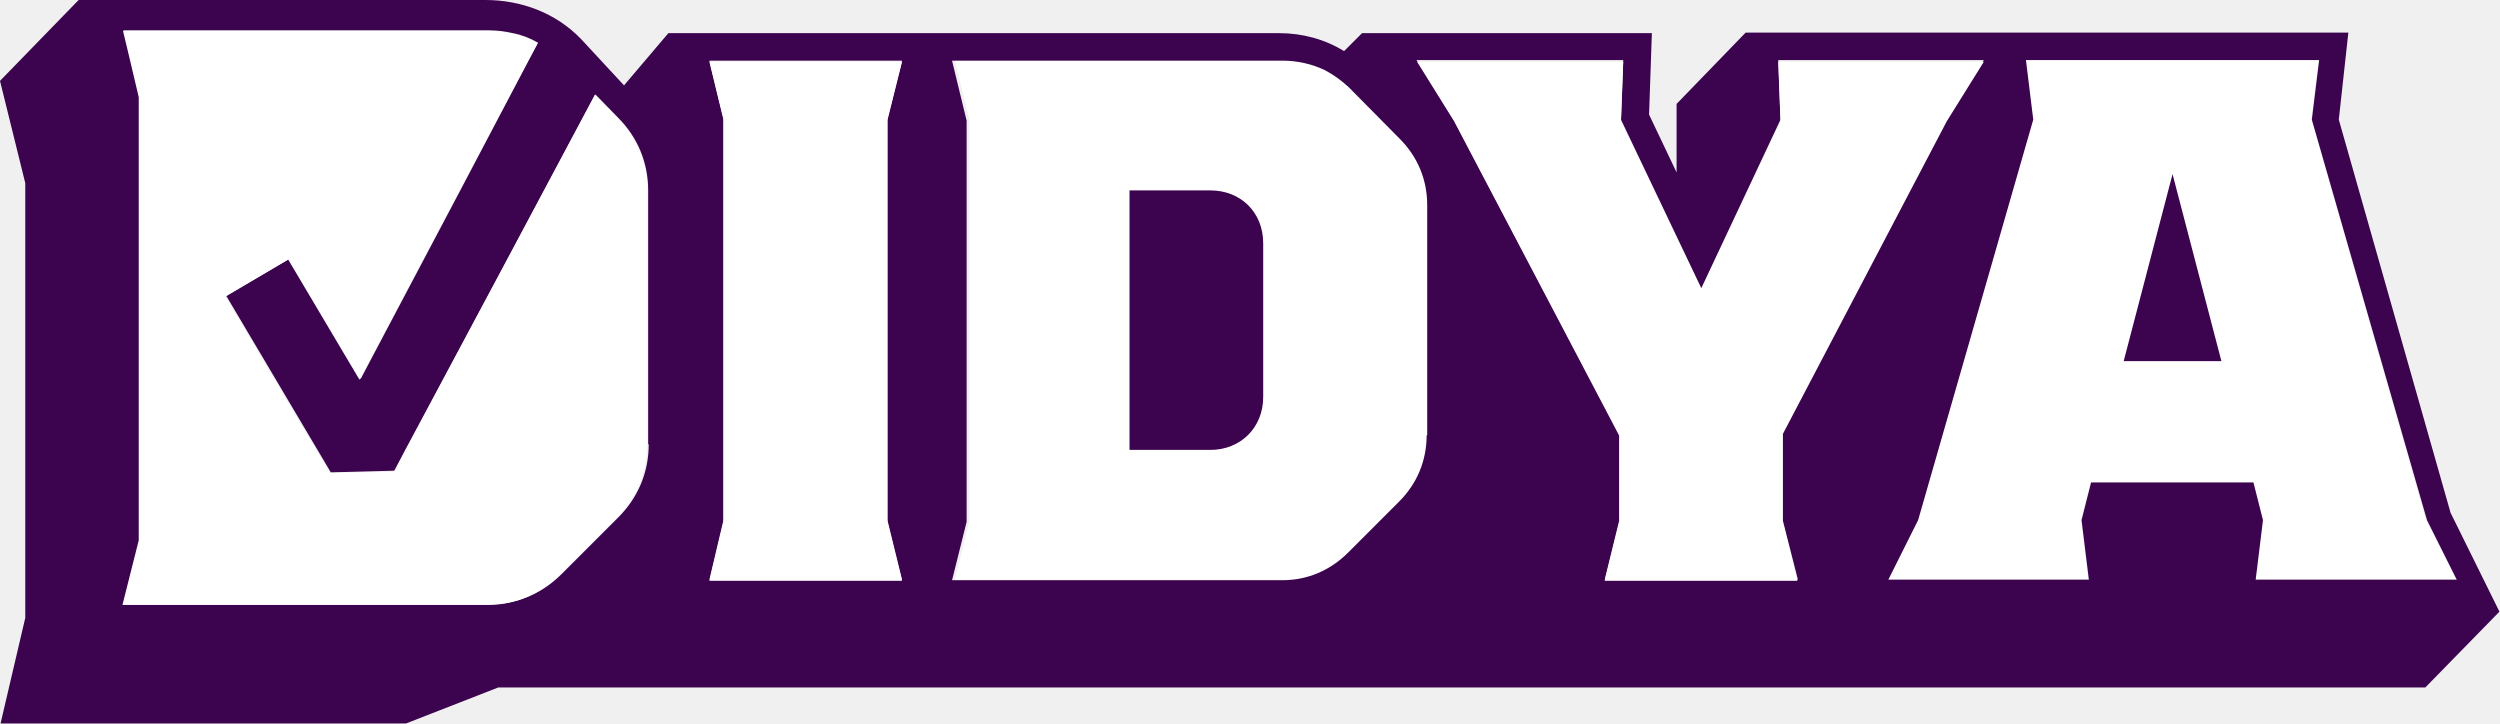
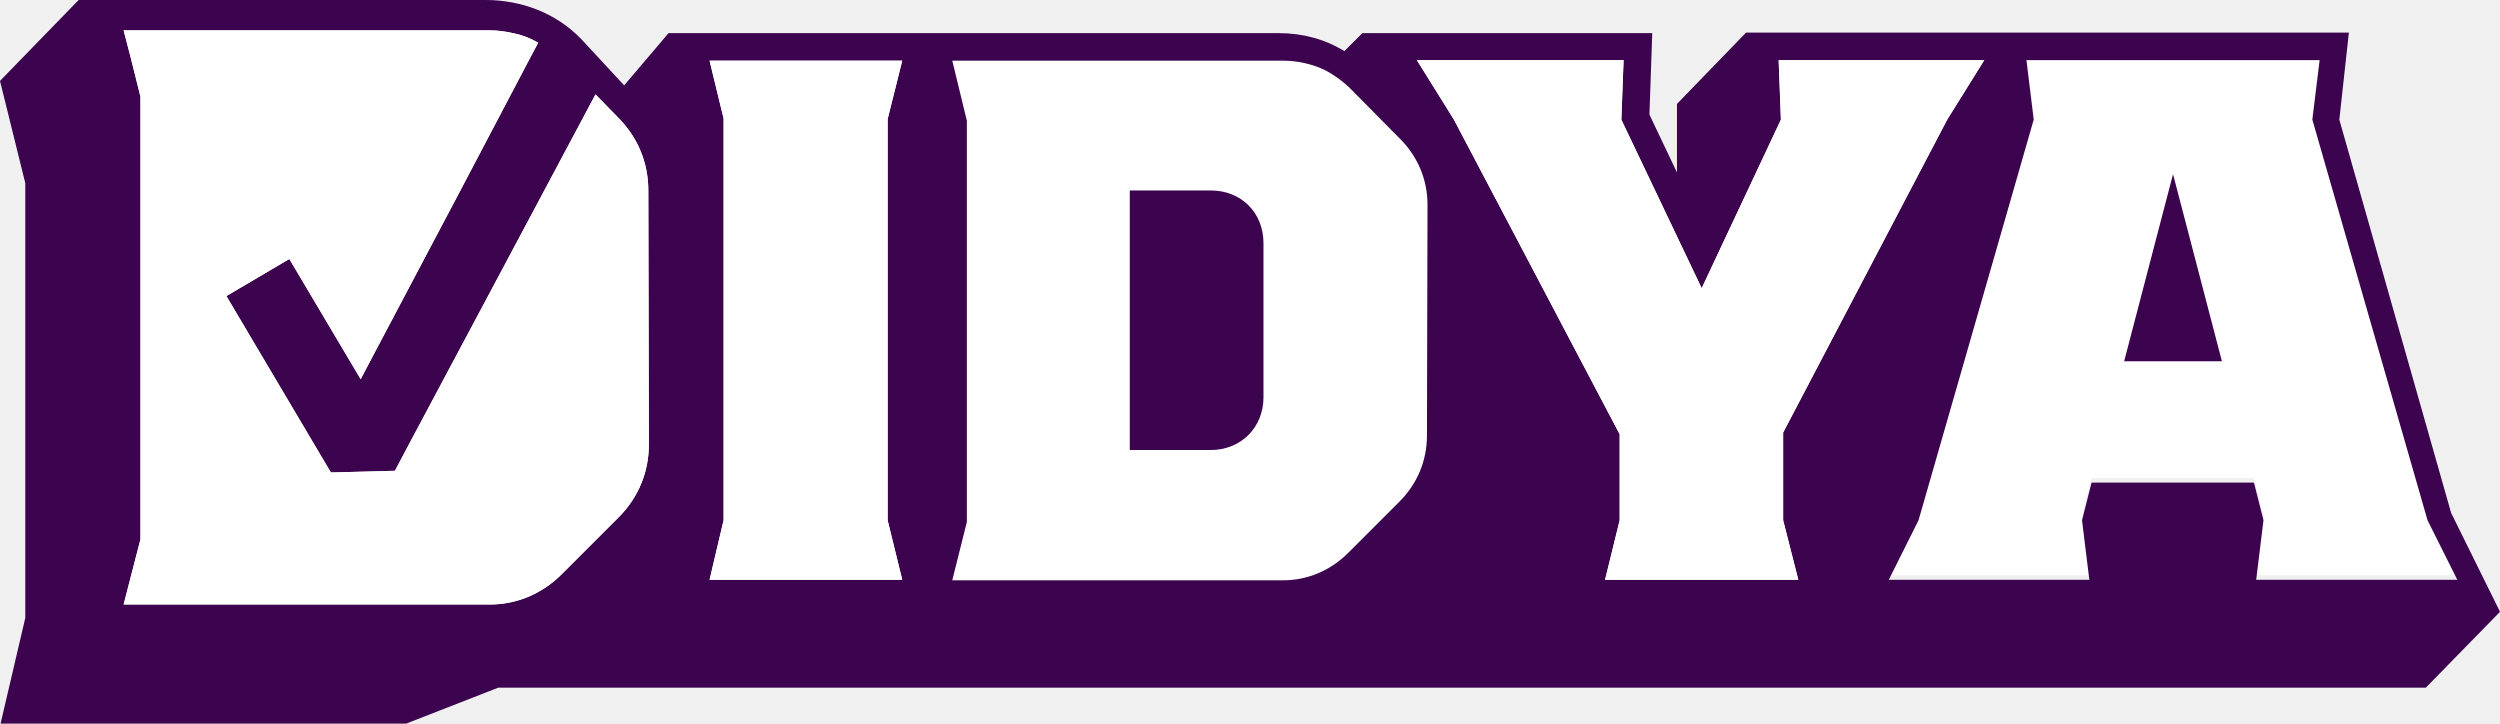
- <svg xmlns="http://www.w3.org/2000/svg" version="1.1" id="Layer_1" x="0px" y="0px" viewBox="0 0 445.1 128.9" style="enable-background:new 0 0 445.1 128.9;" xml:space="preserve">
+ <svg xmlns="http://www.w3.org/2000/svg" version="1.1" id="Layer_1" x="0px" y="0px" viewBox="0 0 445 128.8" style="enable-background:new 0 0 445 128.8;" xml:space="preserve">
  <style type="text/css">
	.st0{fill:#FFFFFF;}
	.st1{fill:#3C034F;}
</style>
-   <polygon class="st0" points="401.6,103.1 402.9,92.6 401.2,85.8 372.2,85.8 370.5,92.6 371.8,103.1 336.2,103.1 341.5,92.6   361.9,21.2 360.6,10.7 412.8,10.7 411.5,21.2 431.9,92.6 437.2,103.1 " />
-   <path class="st0" d="M254.5,77.4c0,4.5-1.7,8.6-4.9,11.8l-9.1,9.1c-3.2,3.2-7.3,4.9-11.6,4.9h-58.9l2.6-10.4V21.4l-2.6-10.7h58.9  c2.6,0,5.2,0.6,7.5,1.7c1.5,0.8,2.9,1.8,4.2,3l9.1,9.2c3.2,3.2,4.9,7.3,4.9,11.8V77.4z" />
+   <polygon class="st0" points="401.6,102.4 402.9,91.8 401.2,85.1 372.3,85.1 370.6,91.8 371.9,102.4 336.2,102.4 341.5,91.8   362,20.5 360.7,9.9 412.9,9.9 411.6,20.5 432.1,91.8 437.4,102.4 " />
+   <path class="st0" d="M254,77.4c0,4.5-1.7,8.6-4.9,11.8l-9.1,9.1c-3.2,3.2-7.3,4.9-11.6,4.9h-58.9l2.6-10.4V21.4l-2.6-10.7h58.9  c2.6,0,5.2,0.6,7.5,1.7c1.5,0.8,2.9,1.8,4.2,3l9.1,9.2c3.2,3.2,4.9,7.3,4.9,11.8L254,77.4L254,77.4z" />
  <g>
    <polygon class="st1" points="378.1,64.3 395.5,64.3 386.8,31  " />
    <path class="st1" d="M215.5,33.9h-14.4v46.2h14.4c5.4,0,9.4-4,9.4-9.4V43.3C224.9,37.8,220.9,33.9,215.5,33.9z" />
  </g>
  <g>
    <g>
-       <path class="st1" d="M436.3,91.3l-19.9-70l1.7-15.5H310.8l-12.3,12.7v12.2l-4.9-10.3l0.5-14.5h-51.6l-3.2,3.2    c-3.4-2.1-7.4-3.2-11.6-3.2H119l-7.9,9.3L103.5,7C99,2.3,92.8,0,86.4,0H14L0,14.4l4.5,18.2V110l-4.4,18.8h72.2l16.4-6.4h343.1    l13.2-13.5L436.3,91.3z M115.5,79.1c0,5-1.9,9.5-5.4,13L100,102.2c-3.5,3.5-8,5.4-12.8,5.4H22L25,96V17.2L23.2,10L22,5.4h65.1    c1.5,0,2.9,0.2,4.2,0.5c1.6,0.3,3.1,0.9,4.5,1.7l-1.7,3.2L81.9,34L66.2,63.7l-2,3.8L51.5,46.1l-11.2,6.6l18.6,31.4l11.4-0.3l2-3.8    L89.9,47L106,16.8l4,4.1c3.5,3.5,5.4,8,5.4,13V79.1z M160.6,103.2h-34.3l2.5-10.6V21.1l-2.5-10.3h34.3L158,21.2v71.4L160.6,103.2z     M254,77.5c0,4.5-1.7,8.6-4.9,11.8l-9.1,9.1c-3.2,3.2-7.3,4.9-11.6,4.9h-58.9l2.6-10.4V21.5l-2.6-10.7h58.9c2.6,0,5.2,0.6,7.5,1.7    c1.5,0.8,2.9,1.8,4.2,3l9.1,9.2c3.2,3.2,4.9,7.3,4.9,11.8V77.5z M285.7,103.2l2.6-10.6V77.3l-29.5-56l-6.6-10.6H289l-0.4,10.6    l14.3,30l14.1-30l-0.4-10.6h36.6l-6.6,10.6l-29.2,55.7v15.6l2.7,10.6H285.7z M401.6,103.2l1.3-10.6l-1.7-6.7h-28.9l-1.7,6.7    l1.3,10.6h-35.7l5.3-10.6l20.5-71.3l-1.3-10.6h52.2l-1.3,10.6l20.5,71.3l5.3,10.6H401.6z" />
+       <path class="st1" d="M436.3,91.3l-19.9-70l1.7-15.5H310.8l-12.3,12.7v12.2l-4.9-10.3l0.5-14.5h-51.6l-3.2,3.2    c-3.4-2.1-7.4-3.2-11.6-3.2H119l-7.9,9.3L103.5,7C99,2.3,92.8,0,86.4,0H14L0,14.4l4.5,18.2V110l-4.4,18.8h72.2l16.4-6.4h343.1    l13.2-13.5L436.3,91.3z M115.5,79.1c0,5-1.9,9.5-5.4,13L100,102.2c-3.5,3.5-8,5.4-12.8,5.4H22L25,96V17.2L23.2,10L22,5.4h65.1    c1.5,0,2.9,0.2,4.2,0.5c1.6,0.3,3.1,0.9,4.5,1.7l-1.7,3.2L81.9,34L66.2,63.7l-2,3.8L51.5,46.1l-11.2,6.6l18.6,31.4l11.4-0.3l2-3.8    l17.6-33L106,16.8l4,4.1c3.5,3.5,5.4,8,5.4,13L115.5,79.1z M160.6,103.2h-34.3l2.5-10.6V21.1l-2.5-10.3h34.3L158,21.2v71.4    L160.6,103.2z M254,77.5c0,4.5-1.7,8.6-4.9,11.8l-9.1,9.1c-3.2,3.2-7.3,4.9-11.6,4.9h-58.9l2.6-10.4V21.5l-2.6-10.7h58.9    c2.6,0,5.2,0.6,7.5,1.7c1.5,0.8,2.9,1.8,4.2,3l9.1,9.2c3.2,3.2,4.9,7.3,4.9,11.8L254,77.5L254,77.5z M285.7,103.2l2.6-10.6V77.3    l-29.5-56l-6.6-10.6H289l-0.4,10.6l14.3,30l14.1-30l-0.4-10.6h36.6l-6.6,10.6L317.4,77v15.6l2.7,10.6H285.7z M401.6,103.2    l1.3-10.6l-1.7-6.7h-28.9l-1.7,6.7l1.3,10.6h-35.7l5.3-10.6L362,21.3l-1.3-10.6h52.2l-1.3,10.6l20.5,71.3l5.3,10.6H401.6z" />
    </g>
  </g>
-   <path class="st0" d="M115.2,79.2c0,5-1.9,9.5-5.4,13l-10.1,10.1c-3.5,3.5-8,5.4-12.8,5.4H21.8l2.9-11.5V17.3L23,10.1l-1.1-4.6h65.1  c1.5,0,2.9,0.2,4.2,0.5c1.6,0.3,3.1,0.9,4.5,1.7L94,10.9L81.7,34.1L66,63.8l-2,3.8L51.3,46.2l-11.2,6.6l18.6,31.4L70.1,84l2-3.8  l17.7-33.1l16.1-30.2l4,4.1c3.5,3.5,5.4,8,5.4,13V79.2z" />
-   <polygon class="st0" points="160.6,103.4 126.3,103.4 128.8,92.9 128.8,21.3 126.3,11 160.6,11 158,21.4 158,92.9 " />
-   <polygon class="st0" points="285.7,103.4 288.3,92.9 288.3,77.6 258.9,21.6 252.3,11 289,11 288.6,21.6 302.9,51.5 317,21.6   316.6,11 353.2,11 346.6,21.6 317.4,77.3 317.4,92.9 320,103.4 " />
+   <path class="st0" d="M115.5,79.1c0,5-1.9,9.5-5.4,13L100,102.2c-3.5,3.5-8,5.4-12.8,5.4H22L25,96V17.2L23.2,10L22,5.4h65.1  c1.5,0,2.9,0.2,4.2,0.5c1.6,0.3,3.1,0.9,4.5,1.7l-1.7,3.2L81.9,34L66.2,63.7l-2,3.8L51.5,46.1l-11.2,6.6l18.6,31.4l11.4-0.3l2-3.8  l17.6-33L106,16.8l4,4.1c3.5,3.5,5.4,8,5.4,13L115.5,79.1z" />
+   <polygon class="st0" points="160.6,103.2 126.3,103.2 128.8,92.6 128.8,21.1 126.3,10.8 160.6,10.8 158,21.2 158,92.6 " />
+   <polygon class="st0" points="285.7,103.2 288.3,92.6 288.3,77.3 258.8,21.3 252.2,10.7 289,10.7 288.6,21.3 302.9,51.3 317,21.3   316.6,10.7 353.2,10.7 346.6,21.3 317.4,77 317.4,92.6 320.1,103.2 " />
</svg>
